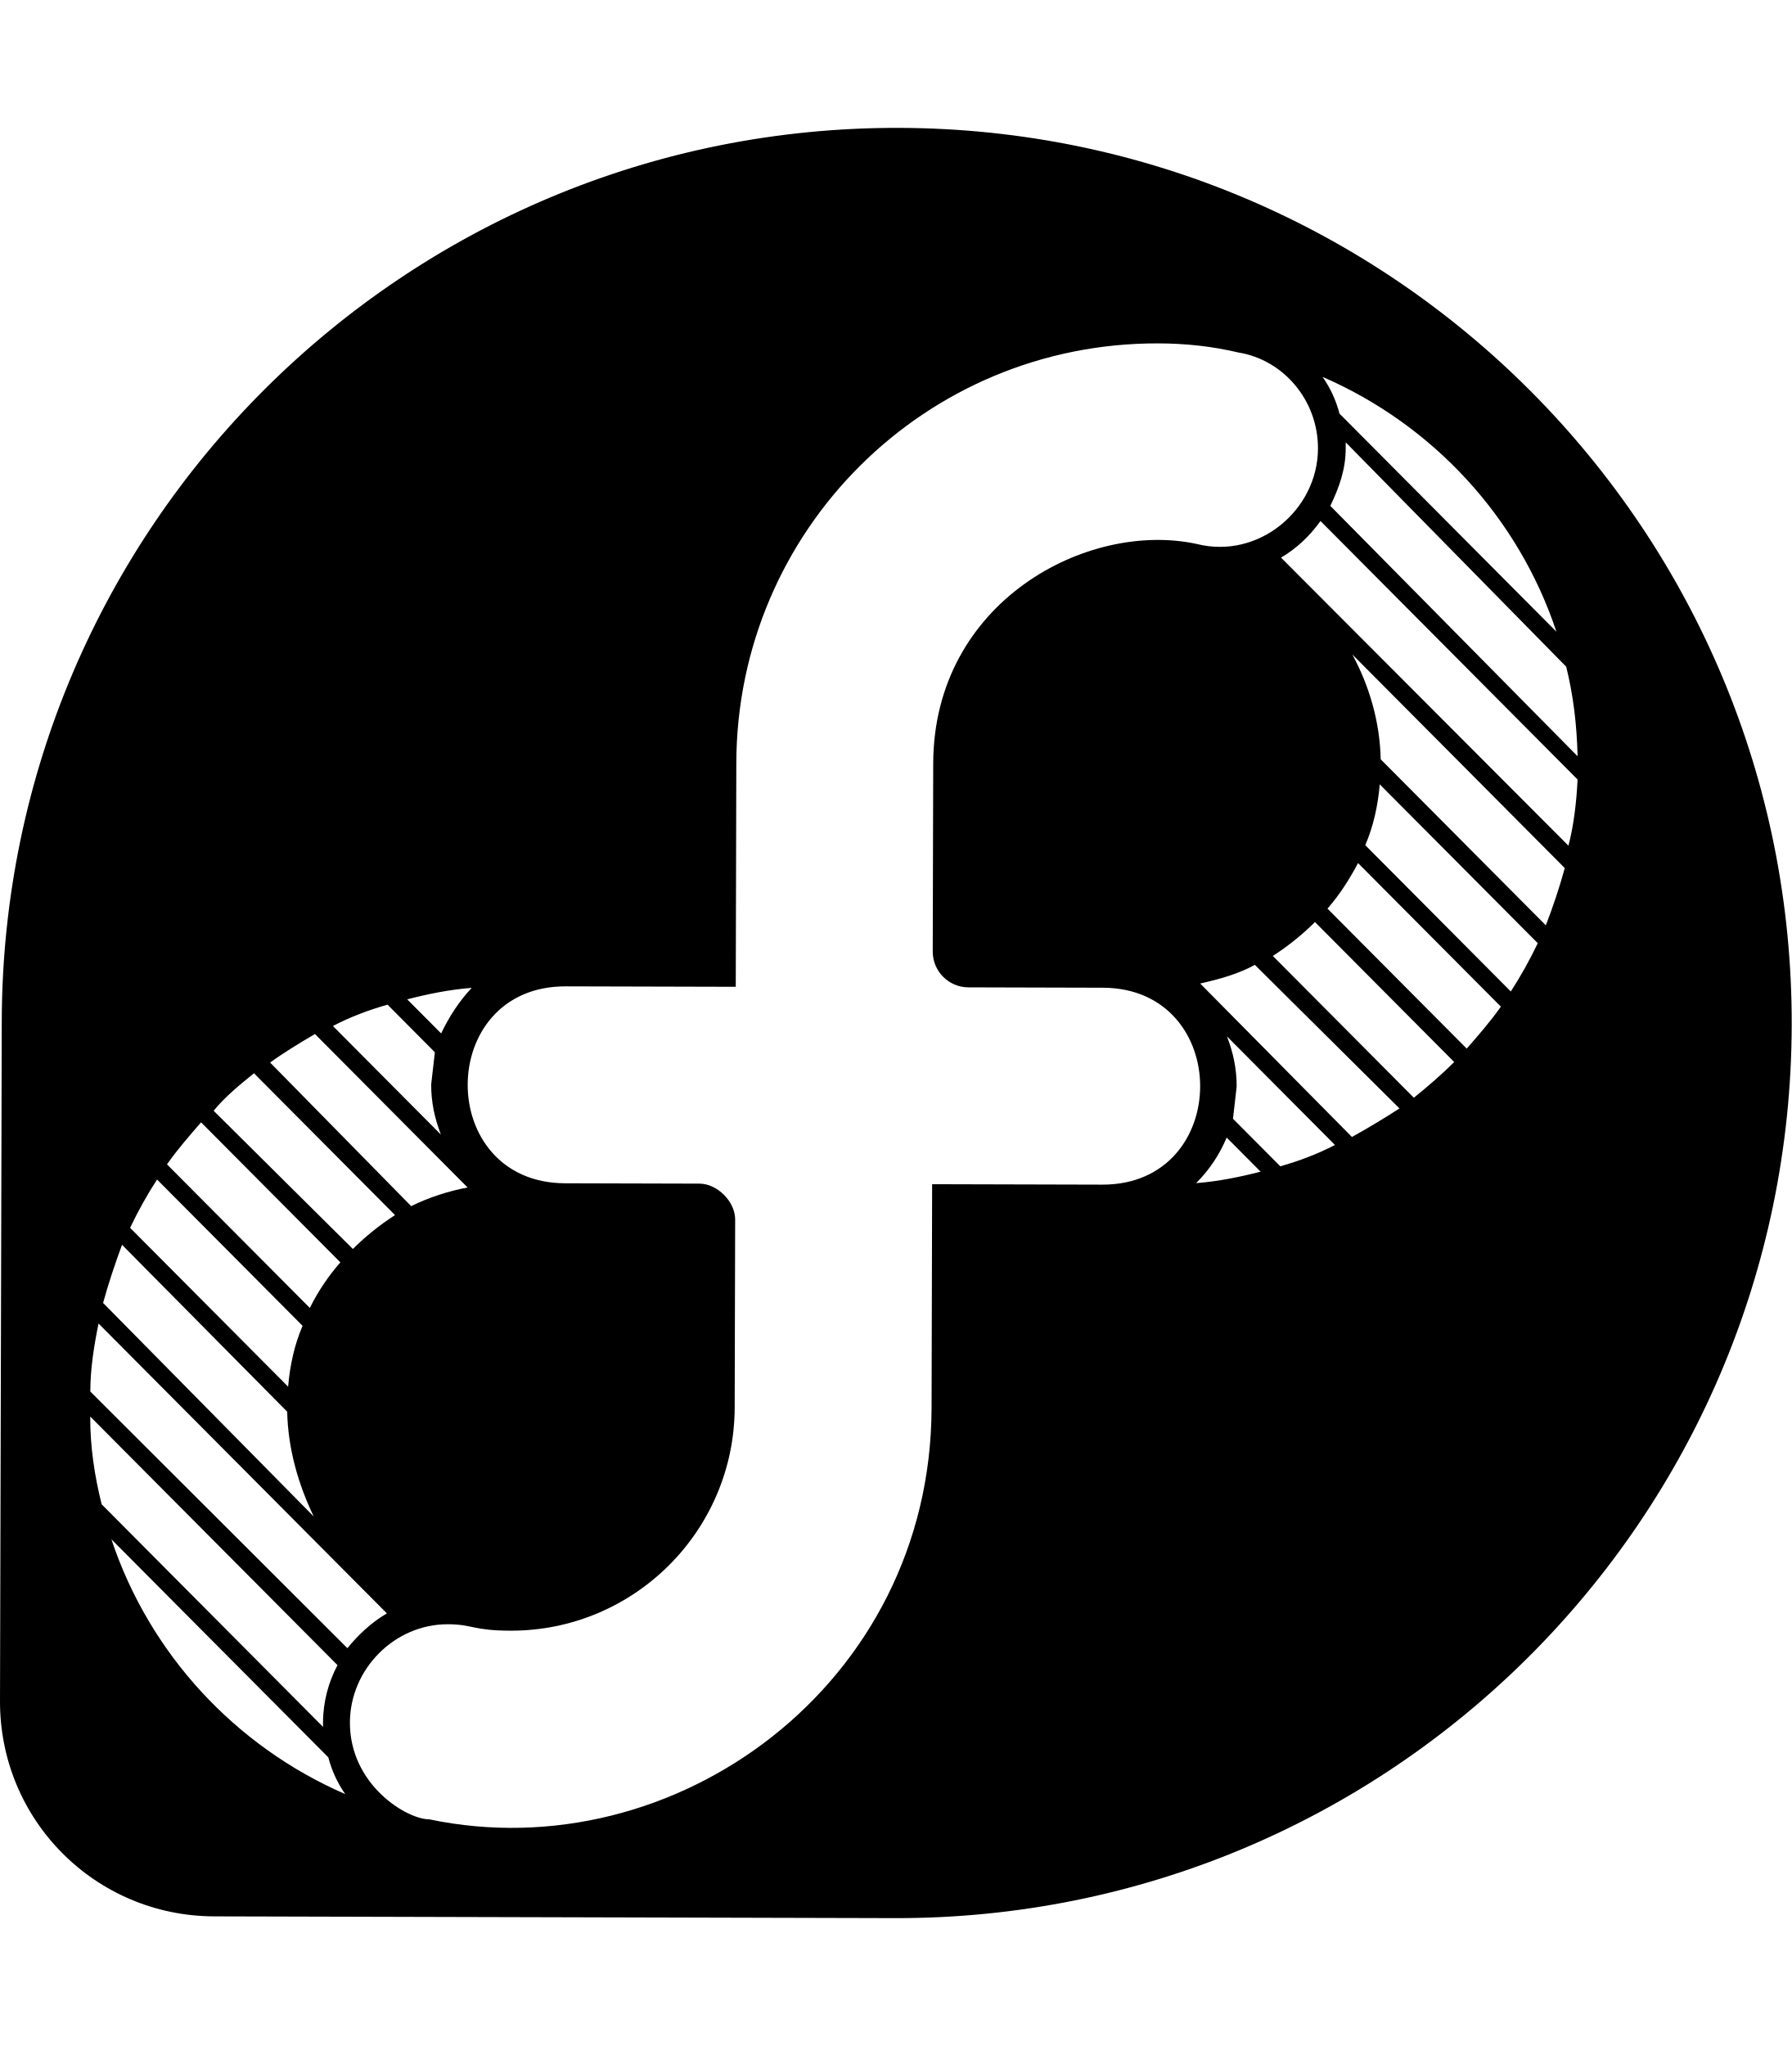
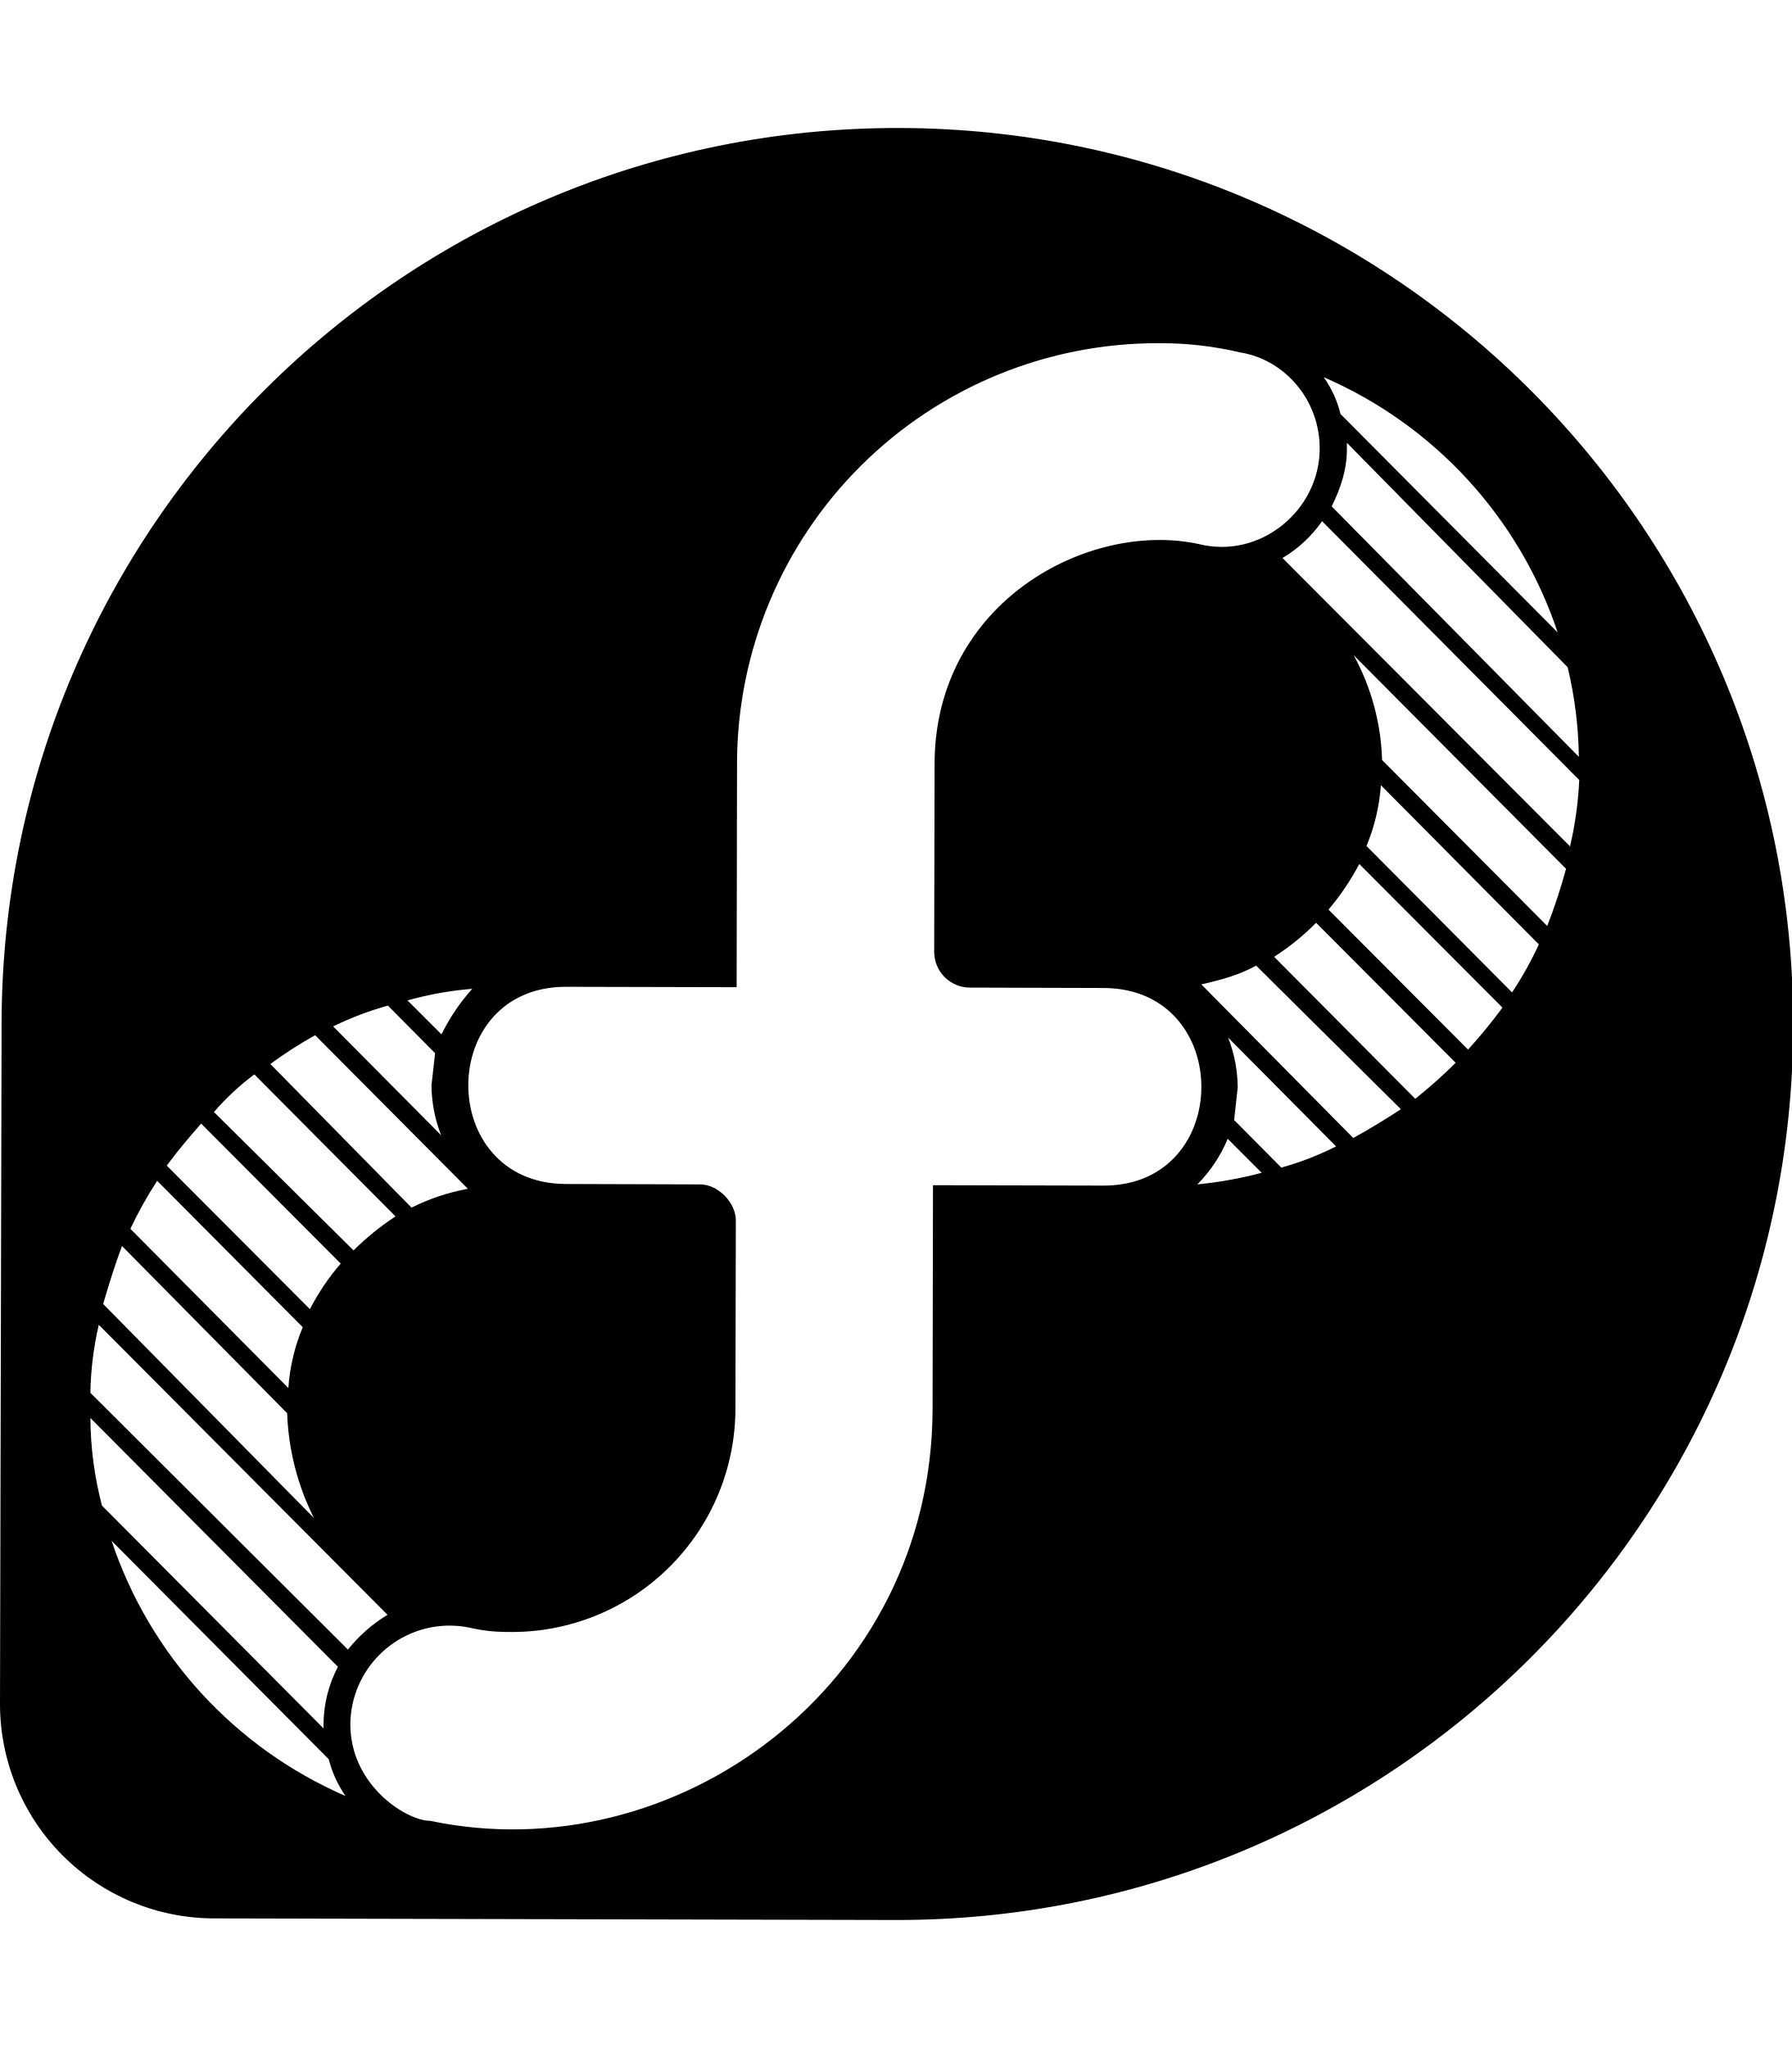
- <svg xmlns="http://www.w3.org/2000/svg" viewBox="0 0 448.44 512">
-   <path d="M53.62 479.56c-29.79-.08-53.7-24.11-53.62-53.9l.44-170.24C.76 131.71 101.31 31.68 225.02 32c123.71.32 223.74 100.87 223.42 224.58S347.57 480.32 223.86 480l-170.24-.44M289.84 85.93c-58.24-.15-105.4 46.77-105.55 105.01l-.14 56-42.56-.11c-32.63-.08-32.75 49.2-.13 49.28l33.6.09c4.48.01 8.95 4.5 8.94 8.98l-.12 47.04c-.08 30.91-25.23 55.93-56.14 55.85-9.37-.02-9.4-1.59-15.68-1.61-13.22-.03-24.44 11.14-24.48 24.58-.04 15.57 14.19 24.24 19.87 24.24 61.32 12.85 125.53-33.64 125.71-102.94l.14-56 42.56.11c32.65.08 32.7-49.2.13-49.28l-33.6-.09c-4.95-.01-8.95-4.03-8.94-8.98l.12-47.04c.1-40.52 38.63-60.87 66-54.93 15.36 3.88 30.26-8.43 30.3-23.89.03-12.1-8.68-22.2-19.87-24.02-6.72-1.58-13.22-2.27-20.16-2.29m-181 177.39L97 251.41c-4.71 1.33-9.42 3.11-13.68 5.34l27.03 27.17c-1.56-4.04-2.44-8.07-2.43-12.55m-6.16 129.91h-1.57 1.57m-20.91 29.74c.01-5.15 1.37-10.08 3.62-14.33l-61.89-62.21c-.02 7.62 1.08 14.79 2.86 21.96l55.41 55.7v-1.12m5.55 17.94c-2.01-2.92-3.34-5.83-4.23-9.19L27.88 385.2c9.56 28.68 31 51.81 58.52 63.76m222.2-169l11.84 11.9c4.71-1.33 9.42-3.11 13.68-5.34l-27.03-27.17c1.56 4.04 2.44 8.07 2.43 12.55m27.29-159.64c-.01 5.15-1.59 9.63-3.85 14.33l61.89 62.66c-.2-8.06-1.08-15.23-2.85-22.41l-55.18-56.14-.01 1.56m-5.78-17.94c2.01 2.92 3.34 5.83 4.23 9.19l54.29 54.57c-9.55-28.69-30.99-51.81-58.52-63.76M315.51 293.2l-8.49-8.53c-1.8 4.25-4.28 8.05-7.65 11.4 5.61-.44 10.99-1.54 16.14-2.87m48.46-27.43l-34.85-35.03a64.478 64.478 0 0 1-10.55 8.48l35.3 35.48c3.59-2.9 6.95-5.8 10.1-8.93m-13.7 11.61l-36.2-35.93c-4.04 2.23-8.75 3.56-13.68 4.67l37.98 38.4c4.05-2.23 8.09-4.68 11.9-7.14m25.38-25.47l-35.75-35.93c-2.25 4.25-4.72 8.05-7.65 11.4l34.85 35.03c2.93-3.35 5.85-6.7 8.55-10.5m9.23-15.88l-39.55-39.75c-.46 5.37-1.6 10.52-3.62 15.22l36.42 36.61c2.47-3.8 4.72-7.83 6.75-12.08m9.96-40.97l-64.34-64.68c-2.7 3.8-6.07 6.93-9.88 9.16l71.94 72.09c1.35-5.14 2.04-11.19 2.28-16.57m-3.2 22.17l-53.17-53.45c4.24 7.85 6.9 16.82 7.1 26.23l41.33 41.55c1.81-4.7 3.39-9.4 4.74-14.33M63.57 268.58c-3.59 2.9-7.18 5.81-10.1 9.38l34.85 34.59c3.14-3.13 6.74-6.03 10.55-8.48l-35.3-35.49m15.26-9.82c-3.81 2.23-7.85 4.68-11.22 7.14l35.3 35.93c4.49-2.23 9.42-3.78 14.12-4.67l-38.2-38.4m39.23-11.55c-5.6.43-10.98 1.54-16.14 2.87l8.49 8.53c2.03-4.24 4.51-8.05 7.65-11.4m-93.4 83.99c-1.13 5.6-2.04 11.19-2.06 17.02l64.35 64.23c2.7-3.35 6.06-6.48 9.88-8.71L24.66 331.2m14.65-36.03c-2.47 3.8-4.72 7.83-6.75 12.08L72.11 347c.46-5.37 1.6-10.52 3.62-15.22l-36.42-36.61m-8.77 16.33c-1.8 4.92-3.38 9.62-4.74 14.55l52.73 53.45c-3.79-7.85-6.45-16.82-6.65-26.23L30.54 311.5m19.79-30.64c-2.92 3.35-5.84 6.7-8.54 10.51l35.75 35.93c2.25-4.47 4.72-8.05 7.65-11.4l-34.86-35.04z" />
+ <svg xmlns="http://www.w3.org/2000/svg" viewBox="0 0 448 512">
+   <path d="M225 32C101.3 31.7.8 131.7.4 255.4L0 425.7a53.6 53.6 0 0 0 53.6 53.9l170.2.4c123.7.3 224.3-99.7 224.6-223.4S348.7 32.3 225 32zm169.8 157.2L333 126.6c2.3-4.7 3.8-9.2 3.8-14.3v-1.6l55.2 56.1a101 101 0 0 1 2.8 22.4zM331 94.3a106.06 106.06 0 0 1 58.5 63.8l-54.3-54.6a26.48 26.48 0 0 0-4.2-9.2zM118.1 247.2a49.66 49.66 0 0 0-7.7 11.4l-8.5-8.5a85.78 85.78 0 0 1 16.2-2.9zM97 251.4l11.8 11.9-.9 8a34.74 34.74 0 0 0 2.4 12.5l-27-27.2a80.6 80.6 0 0 1 13.7-5.2zm-18.2 7.4l38.2 38.4a53.17 53.17 0 0 0-14.1 4.7L67.6 266a107 107 0 0 1 11.2-7.2zm-15.2 9.8l35.3 35.5a67.25 67.25 0 0 0-10.5 8.5L53.5 278a64.33 64.33 0 0 1 10.1-9.4zm-13.3 12.3l34.9 35a56.84 56.84 0 0 0-7.7 11.4l-35.8-35.9c2.8-3.8 5.7-7.2 8.6-10.5zm-11 14.3l36.4 36.6a48.29 48.29 0 0 0-3.6 15.2l-39.5-39.8a99.81 99.81 0 0 1 6.7-12zm-8.8 16.3l41.3 41.8a63.47 63.47 0 0 0 6.7 26.2L25.8 326c1.4-4.9 2.9-9.6 4.7-14.5zm-7.9 43l61.9 62.2a31.24 31.24 0 0 0-3.6 14.3v1.1l-55.4-55.7a88.27 88.27 0 0 1-2.9-21.9zm5.3 30.7l54.3 54.6a28.44 28.44 0 0 0 4.2 9.2 106.32 106.32 0 0 1-58.5-63.8zm-5.3-37a80.69 80.69 0 0 1 2.1-17l72.2 72.5a37.59 37.59 0 0 0-9.9 8.7zm253.3-51.8l-42.6-.1-.1 56c-.2 69.3-64.4 115.8-125.7 102.9-5.7 0-19.9-8.7-19.9-24.2a24.89 24.89 0 0 1 24.5-24.6c6.3 0 6.3 1.6 15.7 1.6a55.91 55.91 0 0 0 56.1-55.9l.1-47c0-4.5-4.5-9-8.9-9l-33.6-.1c-32.6-.1-32.5-49.4.1-49.3l42.6.1.1-56a105.18 105.18 0 0 1 105.6-105 86.35 86.35 0 0 1 20.2 2.3c11.2 1.8 19.9 11.9 19.9 24 0 15.5-14.9 27.8-30.3 23.9-27.4-5.9-65.9 14.4-66 54.9l-.1 47a8.94 8.94 0 0 0 8.9 9l33.6.1c32.5.2 32.4 49.5-.2 49.4zm23.5-.3a35.58 35.58 0 0 0 7.6-11.4l8.5 8.5a102 102 0 0 1-16.1 2.9zm21-4.2L308.6 280l.9-8.1a34.74 34.74 0 0 0-2.4-12.5l27 27.2a74.89 74.89 0 0 1-13.7 5.3zm18-7.4l-38-38.4c4.9-1.1 9.6-2.4 13.7-4.7l36.2 35.9c-3.8 2.5-7.9 5-11.9 7.2zm15.5-9.8l-35.3-35.5a61.06 61.06 0 0 0 10.5-8.5l34.9 35a124.56 124.56 0 0 1-10.1 9zm13.2-12.3l-34.9-35a63.18 63.18 0 0 0 7.7-11.4l35.8 35.9a130.28 130.28 0 0 1-8.6 10.5zm11-14.3l-36.4-36.6a48.29 48.29 0 0 0 3.6-15.2l39.5 39.8a87.72 87.72 0 0 1-6.7 12zm13.5-30.9a140.63 140.63 0 0 1-4.7 14.3L345.6 190a58.19 58.19 0 0 0-7.1-26.2zm1-5.6l-71.9-72.1a32 32 0 0 0 9.9-9.2l64.3 64.7a90.93 90.93 0 0 1-2.3 16.6z" />
</svg>
